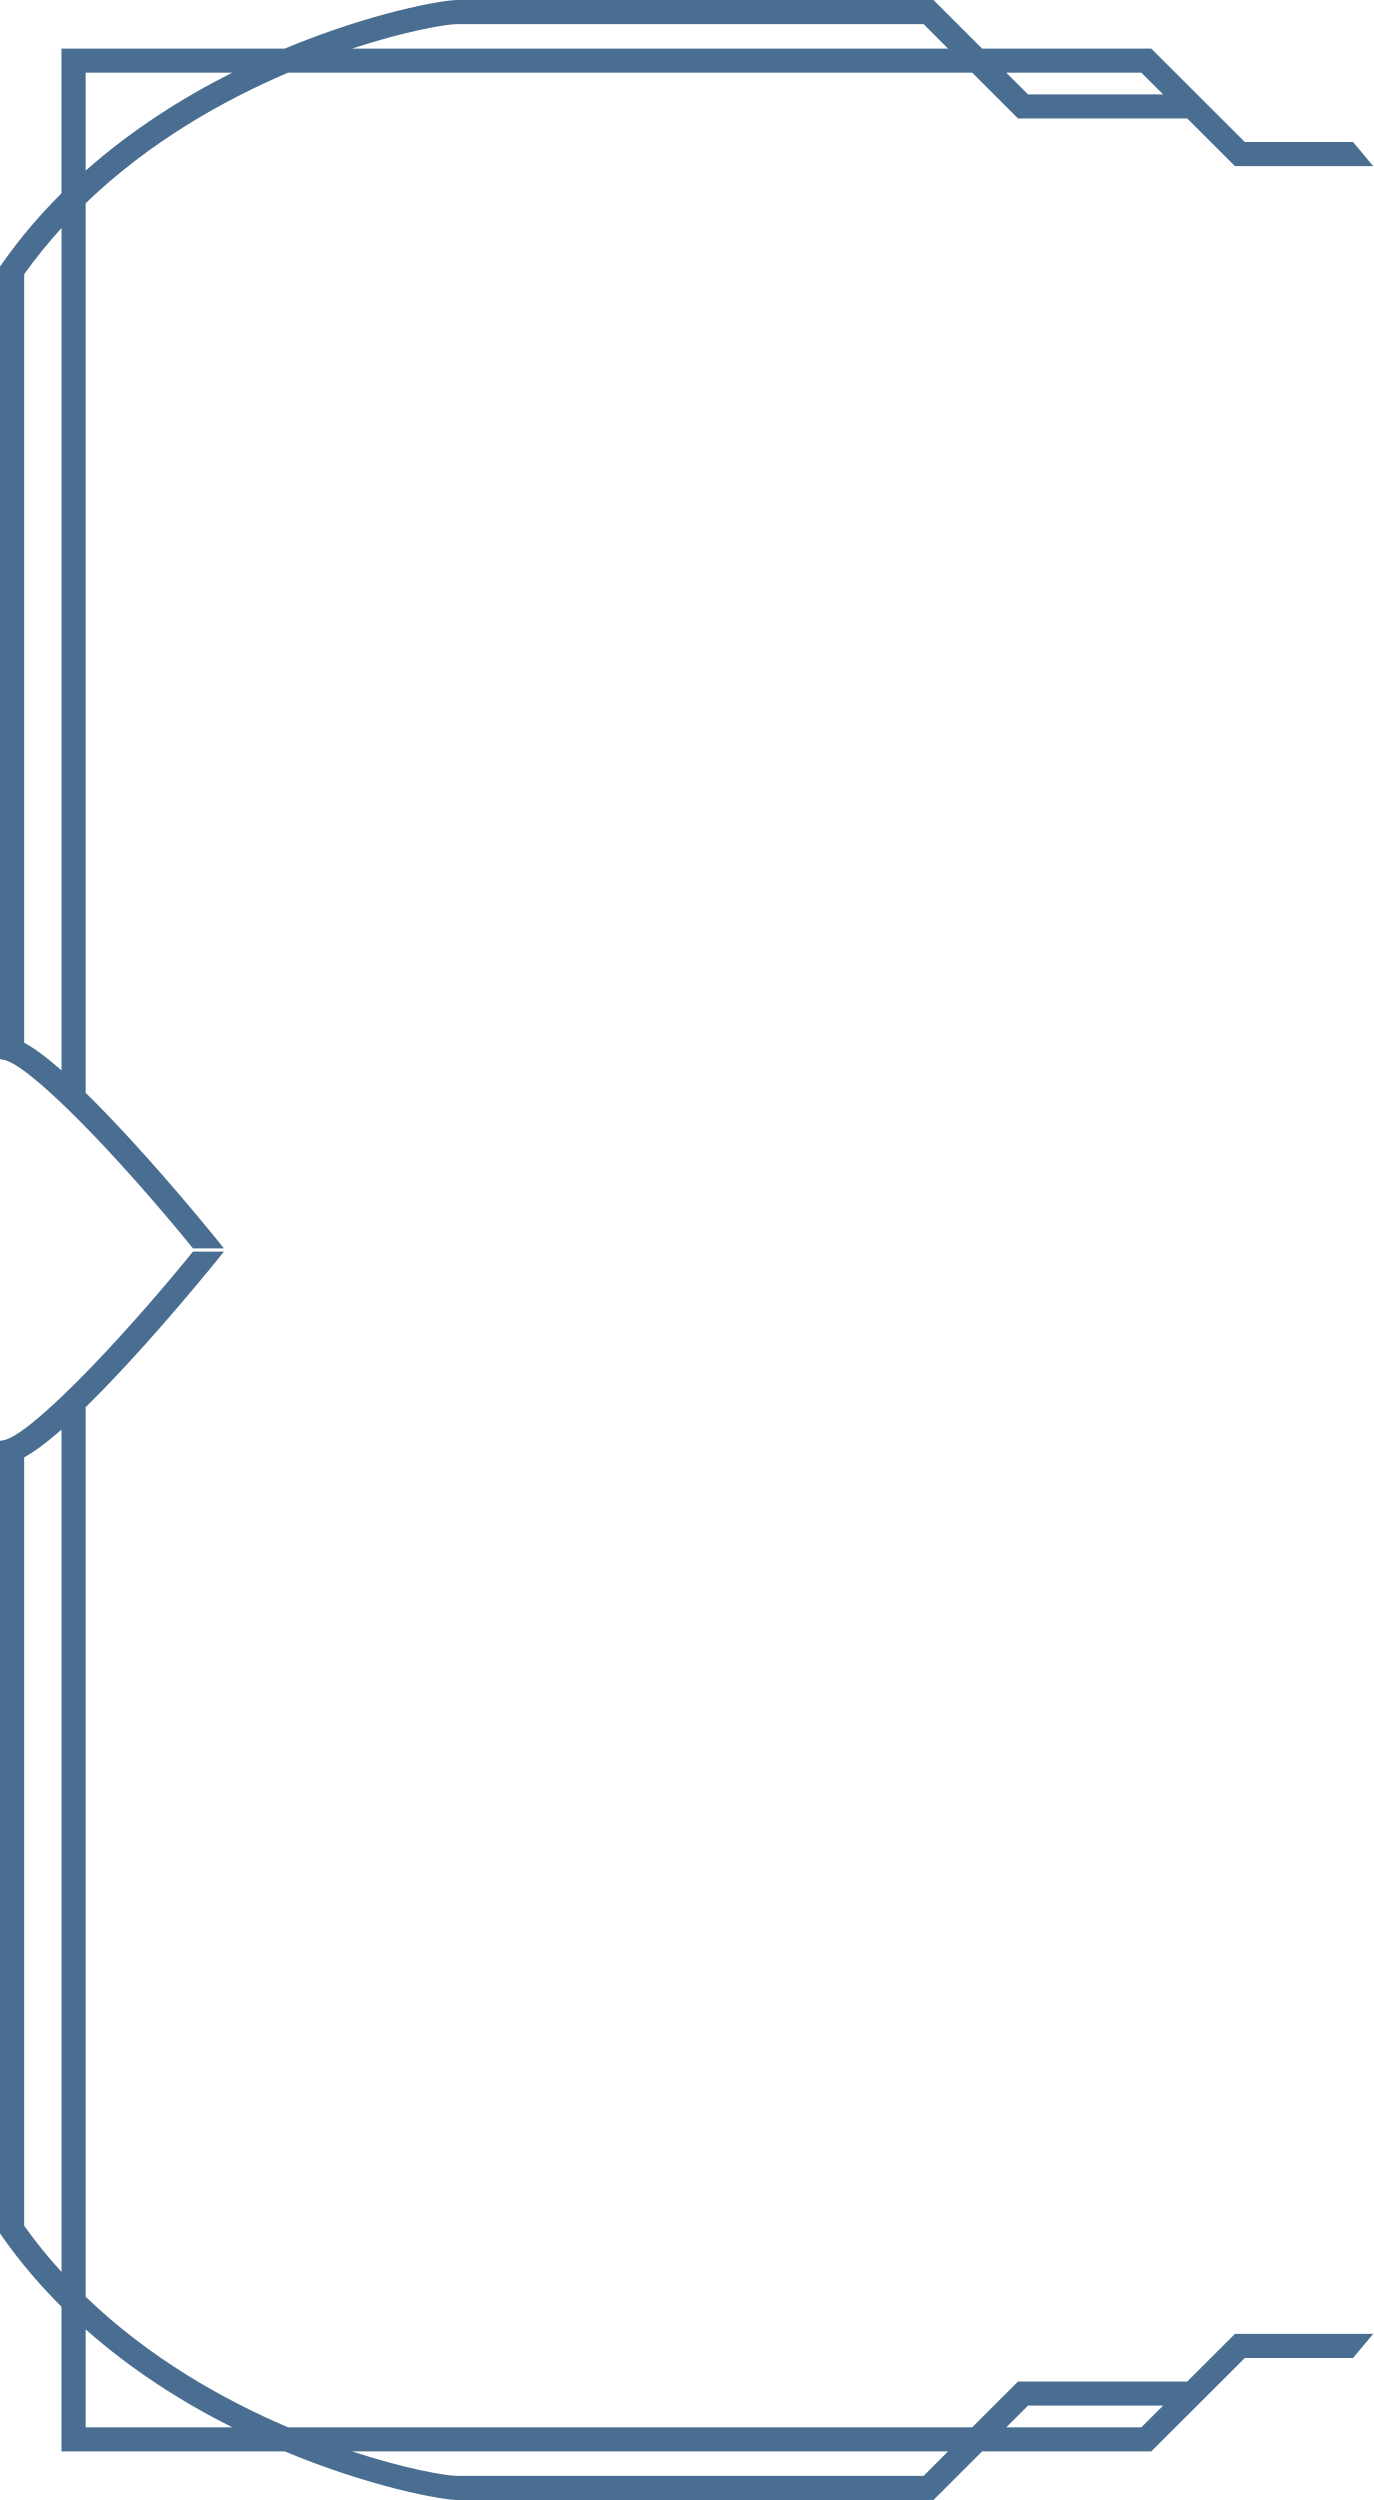
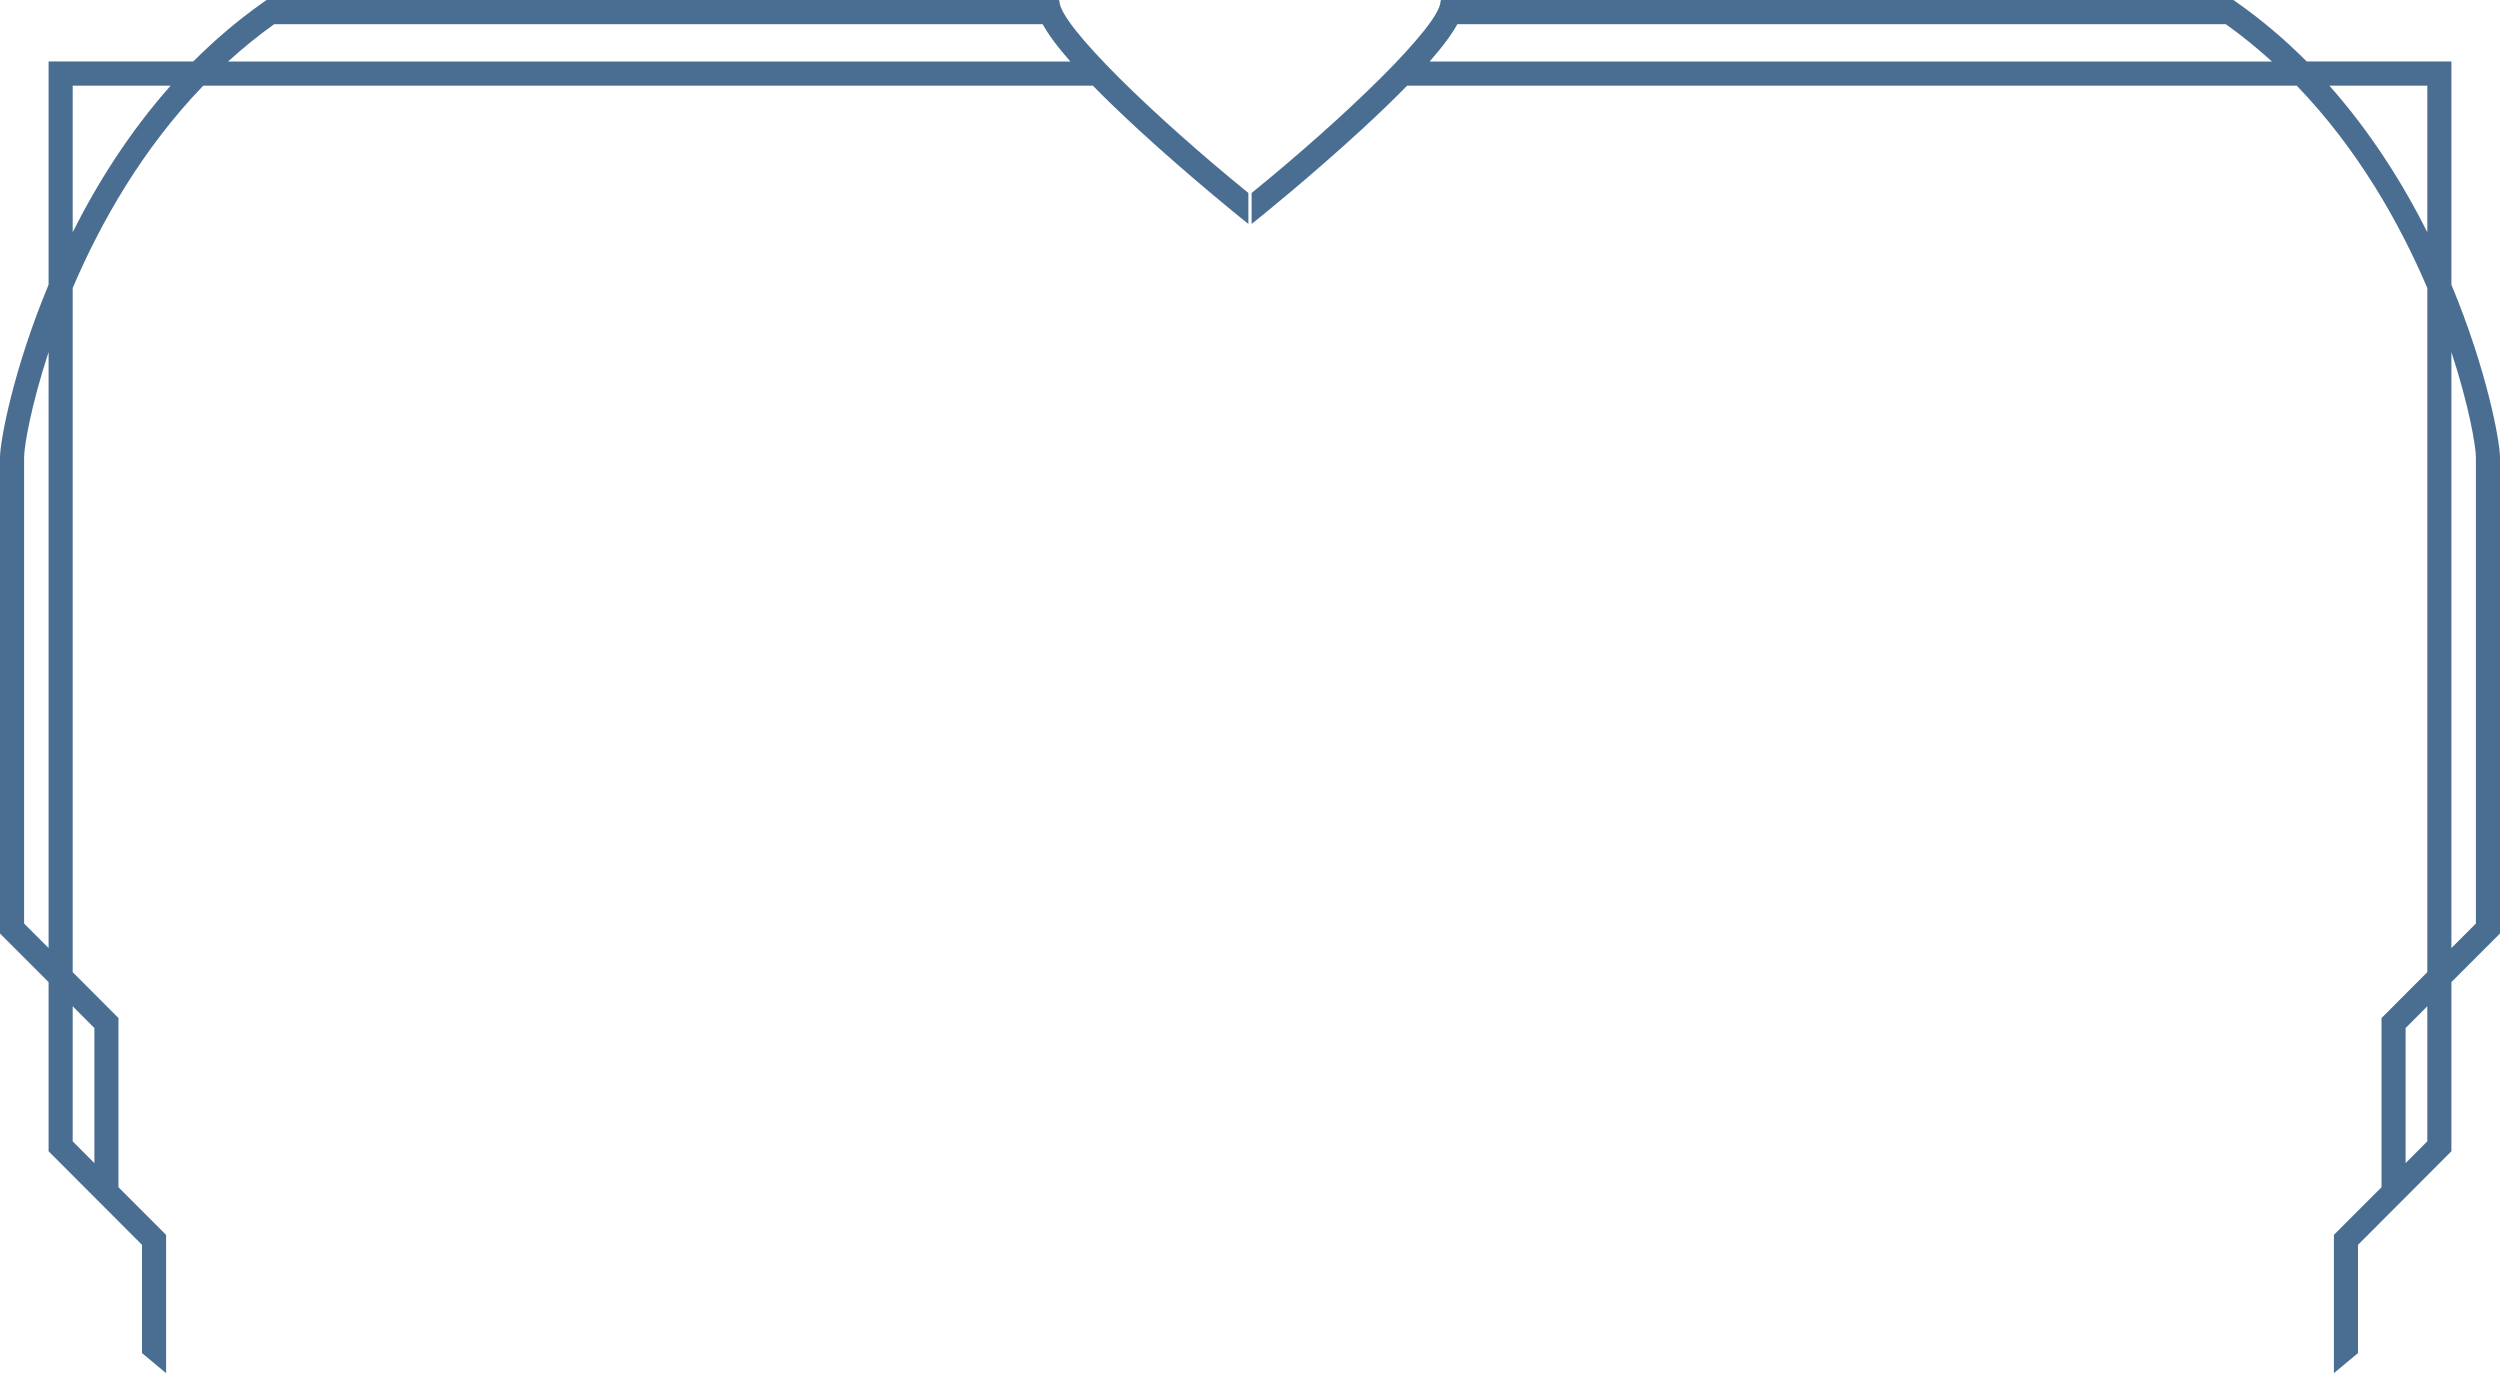
- <svg xmlns="http://www.w3.org/2000/svg" width="496" height="903" viewBox="0 0 496 903" fill="none">
-   <path d="M446.046 59.997L428.826 42.795H367.717L351.141 26.255H104.039C80.421 36.319 53.754 51.431 30.938 73.42L30.938 394.733C35.592 399.277 40.908 404.779 47.043 411.447C63.706 429.571 78.556 448.009 78.696 448.183L80.892 450.917H69.702C56.124 434.203 40.978 417.14 28.149 404.257C15.303 391.39 4.776 382.685 0.453 382.685C0.418 382.685 0.384 382.685 0.349 382.703V382.563H9.15527e-05V373.997L9.63211e-05 96.298L0.784 95.166C7.286 85.904 14.519 77.477 22.206 69.816V17.55H102.836C133.931 4.597 159.657 0 165.2 0H337.18L354.732 17.55H415.84L449.637 51.292H488.732L495.983 59.997H446.029H446.046ZM22.223 82.369C17.482 87.592 12.95 93.129 8.732 99.049L8.732 376.609C12.131 378.472 16.471 381.571 22.223 386.62L22.223 82.369ZM30.938 26.255V61.633C47.723 46.748 66.164 35.152 83.872 26.255H30.938ZM333.589 8.706H165.217C161.278 8.706 146.654 11.161 127.168 17.55H342.426L333.589 8.706ZM412.25 26.255H363.464L371.325 34.09H420.111L412.25 26.255Z" fill="#4A6E92" />
-   <path d="M446.046 843.004L428.826 860.206H367.717L351.141 876.746H104.039C80.421 866.682 53.754 851.57 30.938 829.581L30.938 508.268C35.592 503.724 40.908 498.222 47.043 491.554C63.706 473.429 78.556 454.992 78.696 454.818L80.892 452.084H69.702C56.124 468.798 40.978 485.861 28.149 498.744C15.303 511.611 4.776 520.316 0.453 520.316C0.418 520.316 0.384 520.316 0.349 520.298V520.438H9.15527e-05V529.004L9.63211e-05 806.703L0.784 807.835C7.286 817.097 14.519 825.524 22.206 833.185V885.451H102.836C133.931 898.404 159.657 903 165.2 903H337.18L354.732 885.451H415.84L449.637 851.709H488.732L495.983 843.004H446.029H446.046ZM22.223 820.632C17.482 815.409 12.95 809.872 8.732 803.952L8.732 526.392C12.131 524.529 16.471 521.43 22.223 516.381L22.223 820.632ZM30.938 876.746V841.367C47.723 856.253 66.164 867.849 83.872 876.746H30.938ZM333.589 894.295H165.217C161.278 894.295 146.654 891.84 127.168 885.451H342.426L333.589 894.295ZM412.25 876.746H363.464L371.325 868.911H420.111L412.25 876.746Z" fill="#4A6E92" />
+ <svg xmlns="http://www.w3.org/2000/svg" width="903" height="496" viewBox="0 0 903 496" fill="none">
+   <g transform="translate(903 0) rotate(90)">
+     <path d="M446.046 59.997L428.826 42.795H367.717L351.141 26.255H104.039C80.421 36.319 53.754 51.431 30.938 73.42L30.938 394.733C35.592 399.277 40.908 404.779 47.043 411.447C63.706 429.571 78.556 448.009 78.696 448.183L80.892 450.917H69.702C56.124 434.203 40.978 417.14 28.149 404.257C15.303 391.39 4.776 382.685 0.453 382.685C0.418 382.685 0.384 382.685 0.349 382.703V382.563H9.15527e-05V373.997L9.63211e-05 96.298L0.784 95.166C7.286 85.904 14.519 77.477 22.206 69.816V17.55H102.836C133.931 4.597 159.657 0 165.2 0H337.18L354.732 17.55H415.84L449.637 51.292H488.732L495.983 59.997H446.029H446.046ZM22.223 82.369C17.482 87.592 12.95 93.129 8.732 99.049L8.732 376.609C12.131 378.472 16.471 381.571 22.223 386.62L22.223 82.369ZM30.938 26.255V61.633C47.723 46.748 66.164 35.152 83.872 26.255H30.938ZM333.589 8.706H165.217C161.278 8.706 146.654 11.161 127.168 17.55H342.426L333.589 8.706ZM412.25 26.255H363.464L371.325 34.09H420.111L412.25 26.255Z" fill="#4A6E92" />
+     <path d="M446.046 843.004L428.826 860.206H367.717L351.141 876.746H104.039C80.421 866.682 53.754 851.57 30.938 829.581L30.938 508.268C35.592 503.724 40.908 498.222 47.043 491.554C63.706 473.429 78.556 454.992 78.696 454.818L80.892 452.084H69.702C56.124 468.798 40.978 485.861 28.149 498.744C15.303 511.611 4.776 520.316 0.453 520.316C0.418 520.316 0.384 520.316 0.349 520.298V520.438H9.15527e-05V529.004L9.63211e-05 806.703L0.784 807.835C7.286 817.097 14.519 825.524 22.206 833.185V885.451H102.836C133.931 898.404 159.657 903 165.2 903H337.18L354.732 885.451H415.84L449.637 851.709H488.732L495.983 843.004H446.029H446.046ZM22.223 820.632C17.482 815.409 12.95 809.872 8.732 803.952L8.732 526.392C12.131 524.529 16.471 521.43 22.223 516.381L22.223 820.632ZM30.938 876.746V841.367C47.723 856.253 66.164 867.849 83.872 876.746H30.938ZM333.589 894.295H165.217C161.278 894.295 146.654 891.84 127.168 885.451H342.426L333.589 894.295ZM412.25 876.746H363.464L371.325 868.911H420.111L412.25 876.746Z" fill="#4A6E92" />
+   </g>
</svg>
